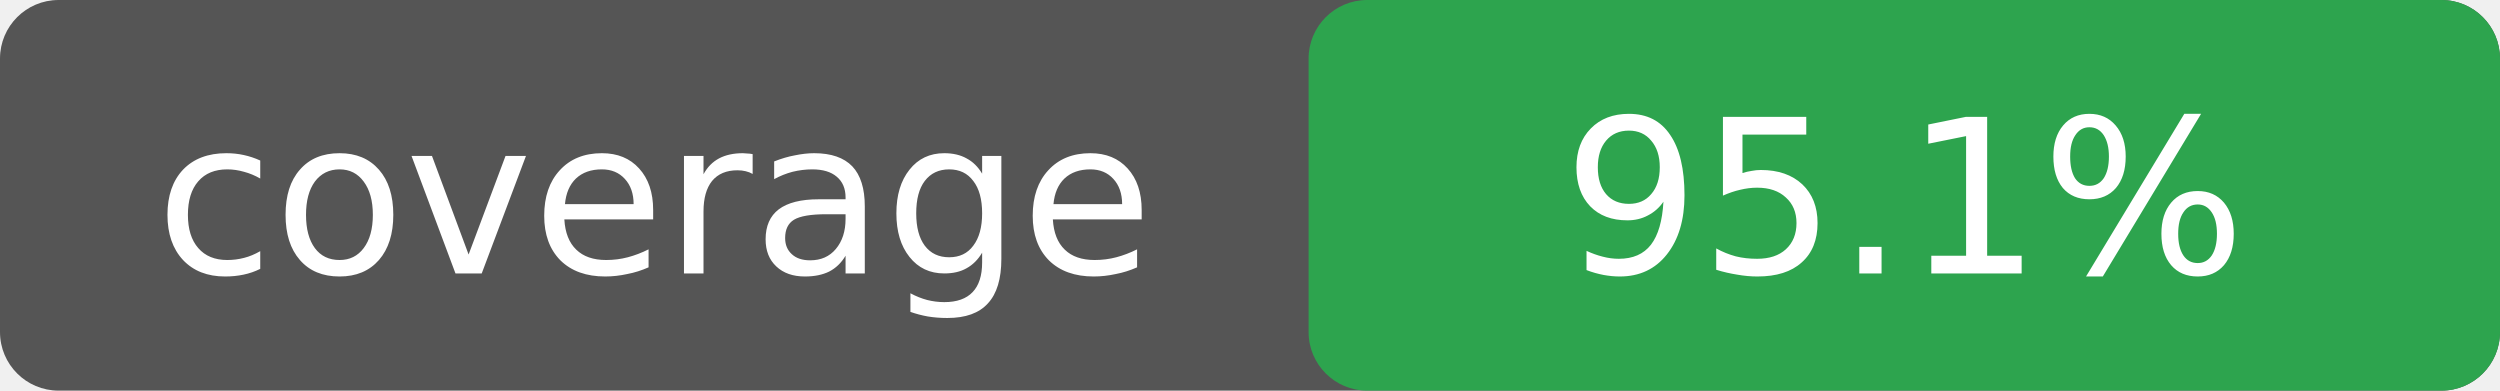
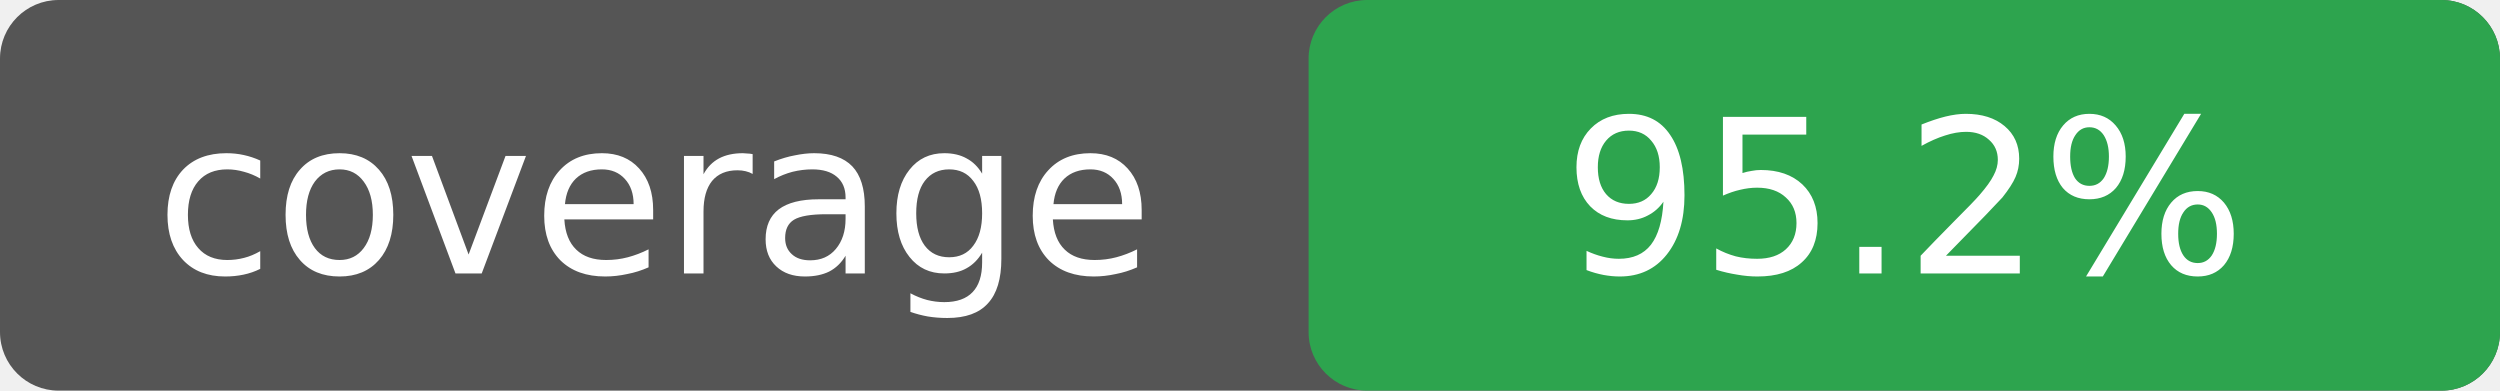
- <svg xmlns="http://www.w3.org/2000/svg" width="128" height="20" role="img" aria-label="coverage: 95.1%">
+ <svg xmlns="http://www.w3.org/2000/svg" width="128" height="20" role="img" aria-label="coverage: 95.2%">
  <rect width="128" height="20" rx="3" fill="#555" />
  <rect x="67" width="61" height="20" rx="3" fill="#2da44e" />
  <text x="33.5" y="14" fill="#fff" text-anchor="middle" font-family="Verdana,Geneva,DejaVu Sans,sans-serif" font-size="11">coverage</text>
-   <text x="97.5" y="14" fill="#fff" text-anchor="middle" font-family="Verdana,Geneva,DejaVu Sans,sans-serif" font-size="11">95.1%</text>
+   <text x="97.5" y="14" fill="#fff" text-anchor="middle" font-family="Verdana,Geneva,DejaVu Sans,sans-serif" font-size="11">95.2%</text>
</svg>
